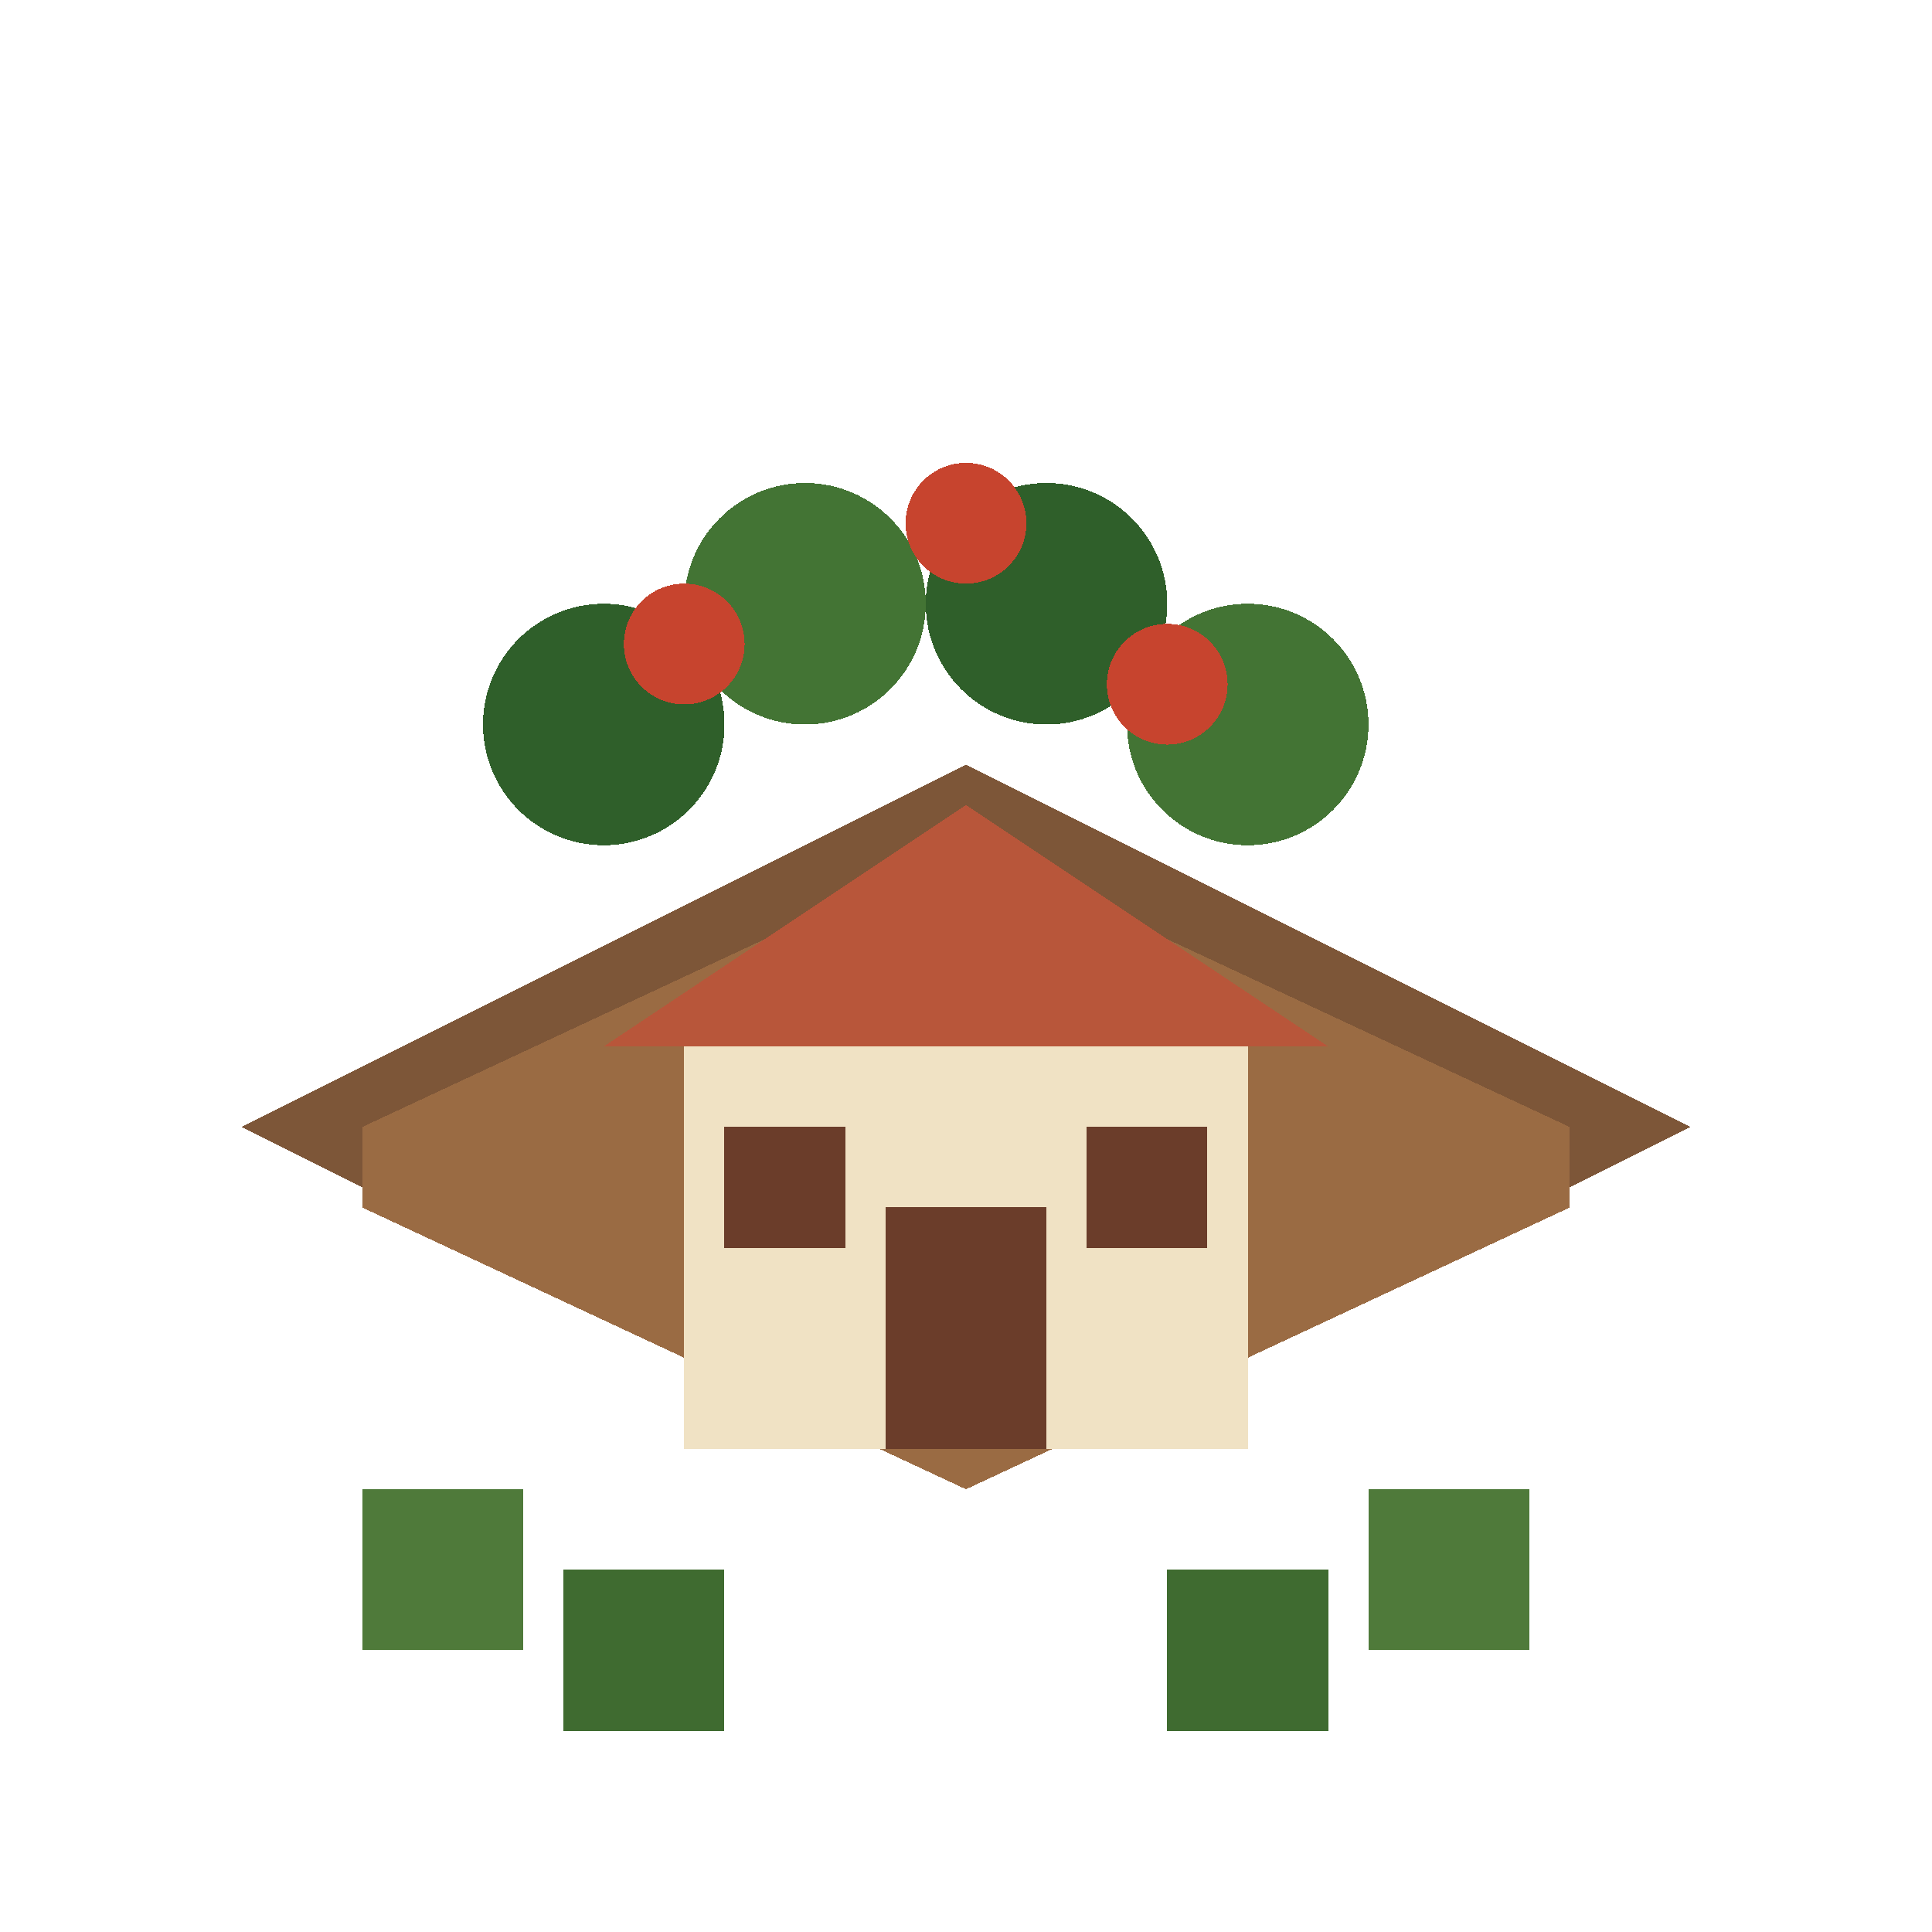
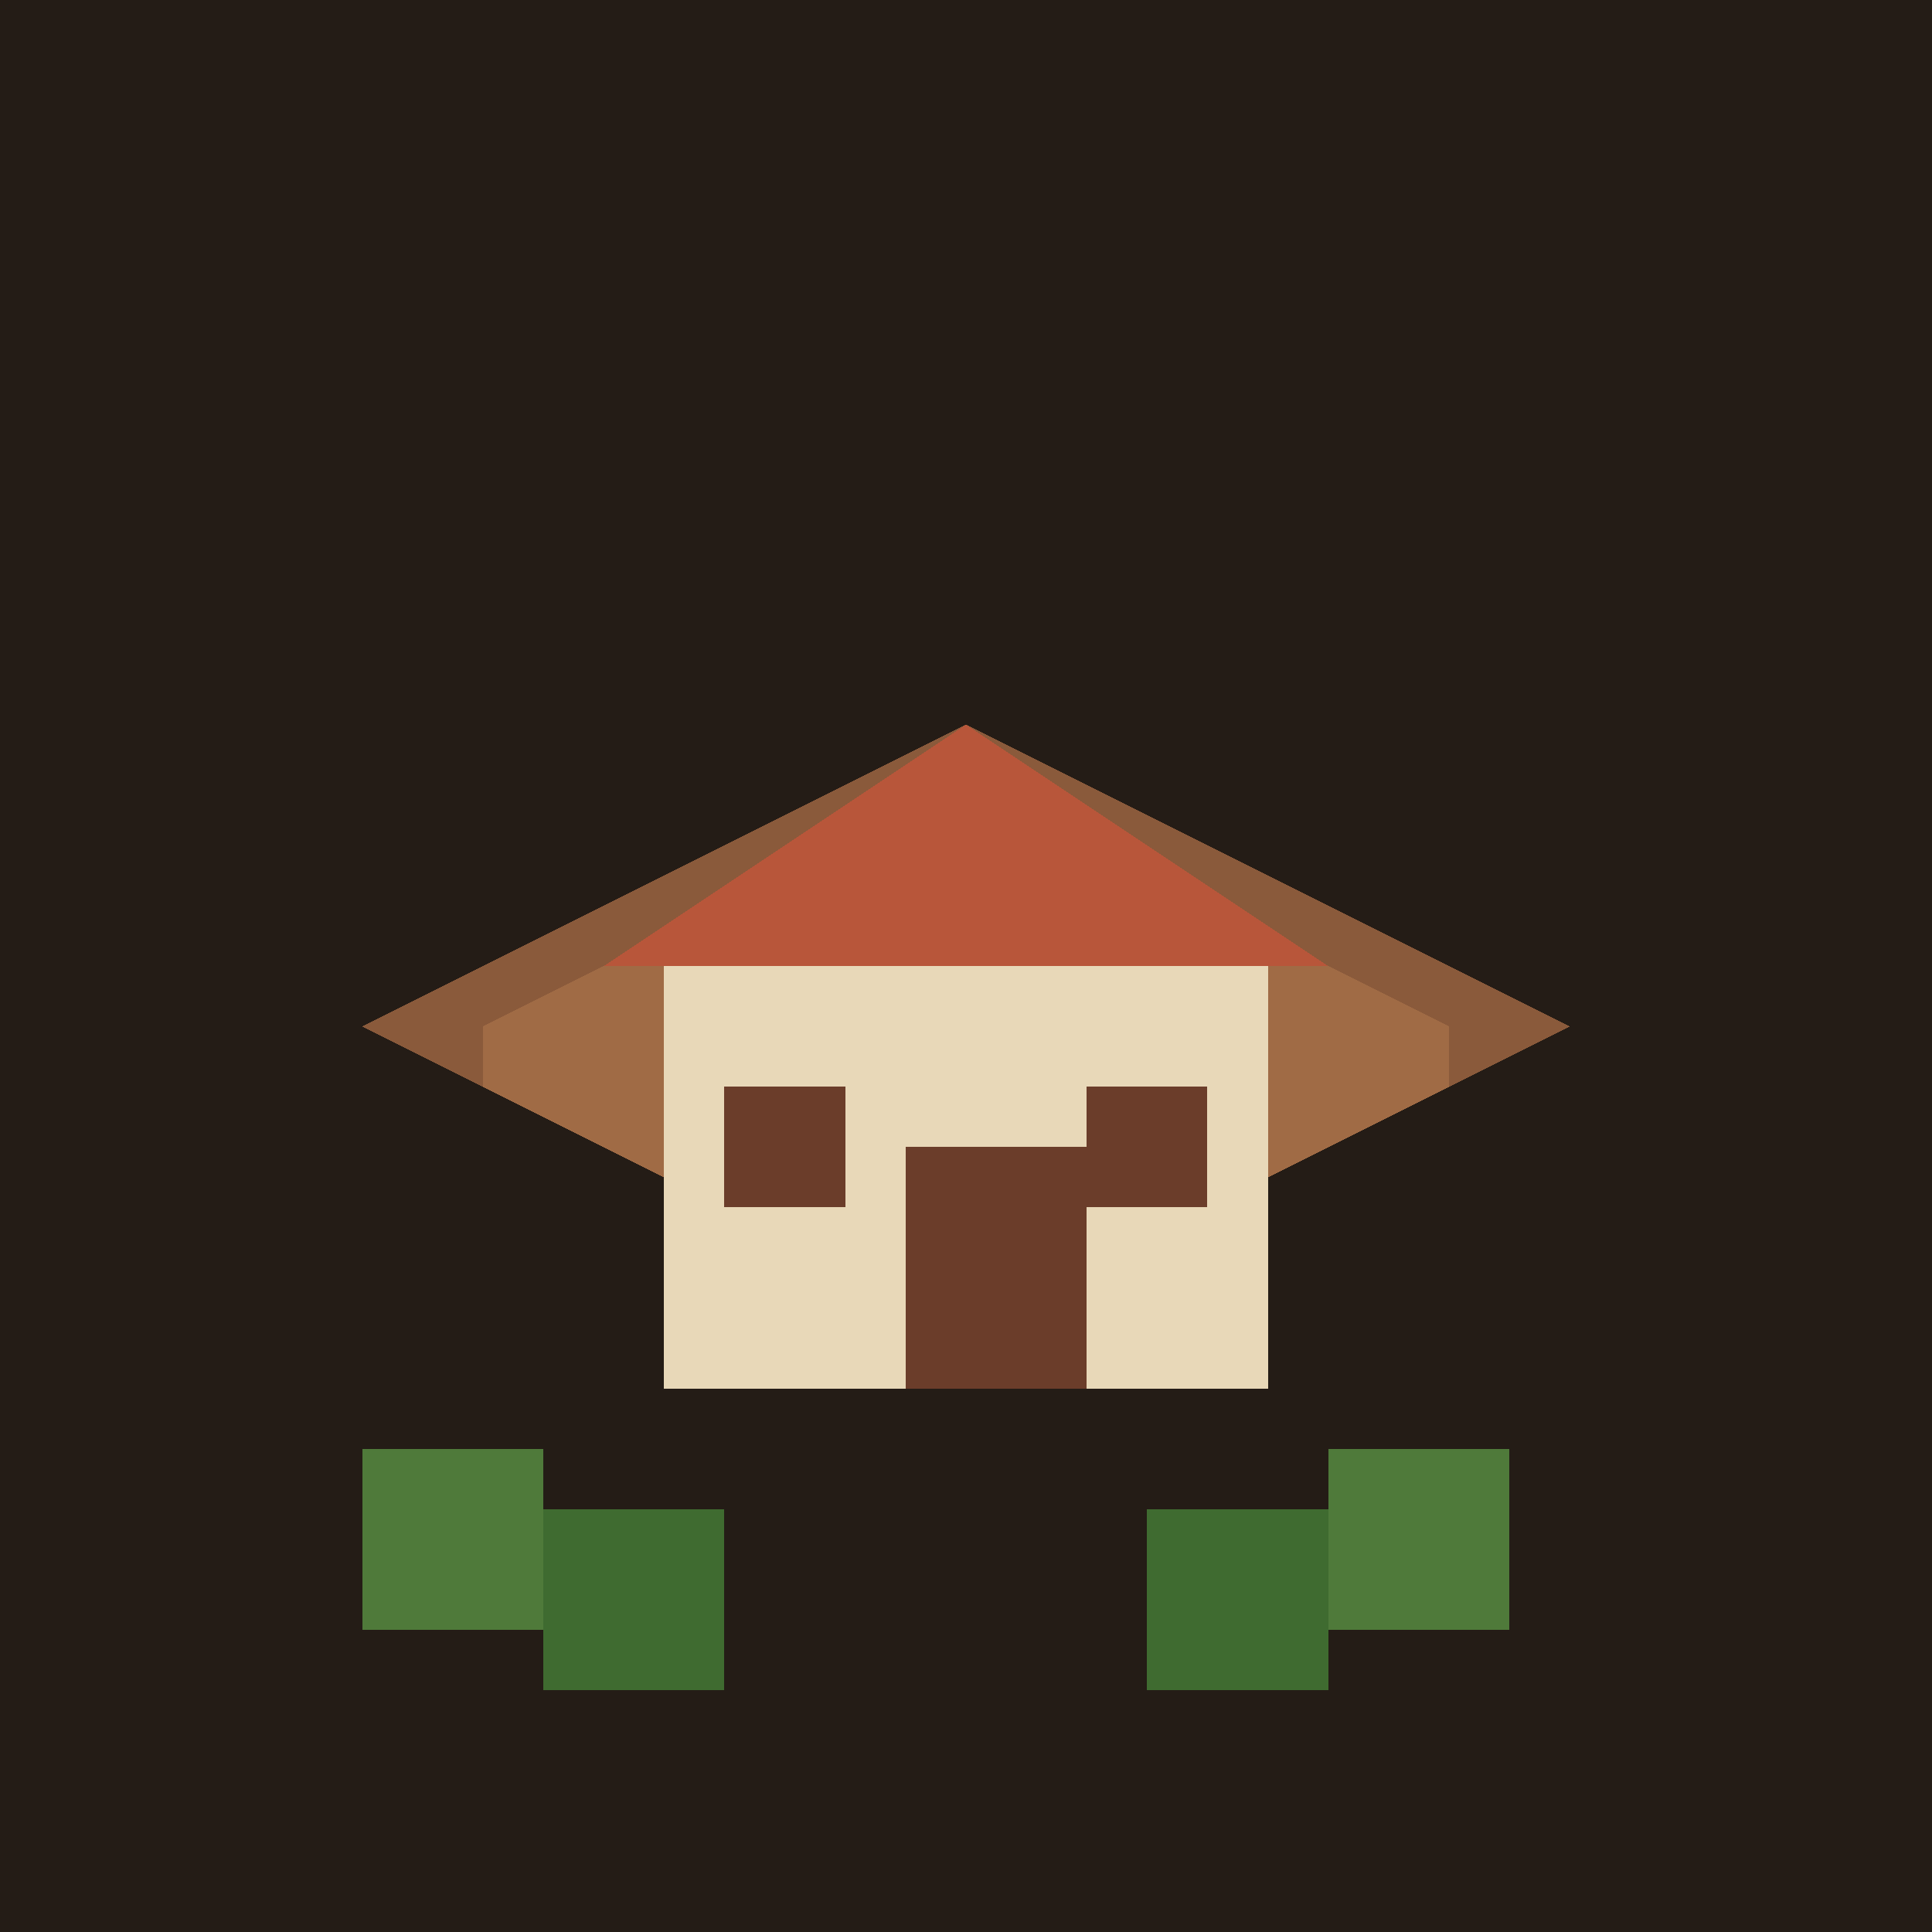
- <svg xmlns="http://www.w3.org/2000/svg" viewBox="0 0 48 48" shape-rendering="crispEdges">
-   <path d="M6 28 L24 19 L42 28 L24 37 Z" fill="#7d5638" />
-   <path d="M9 28 L24 21 L39 28 L39 30 L24 37 L9 30 Z" fill="#9a6b43" />
-   <rect x="17" y="26" width="14" height="10" fill="#f0e2c4" />
-   <path d="M15 26 L24 20 L33 26 Z" fill="#b8563a" />
-   <rect x="22" y="30" width="4" height="6" fill="#6b3d2a" />
-   <rect x="18" y="28" width="3" height="3" fill="#6b3d2a" />
-   <rect x="27" y="28" width="3" height="3" fill="#6b3d2a" />
-   <rect x="9" y="37" width="4" height="4" fill="#4f7a3a" />
-   <rect x="14" y="39" width="4" height="4" fill="#3f6b30" />
-   <rect x="34" y="37" width="4" height="4" fill="#4f7a3a" />
-   <rect x="29" y="39" width="4" height="4" fill="#3f6b30" />
-   <circle cx="15" cy="18" r="3" fill="#2f5f2a" />
-   <circle cx="20" cy="15" r="3" fill="#437434" />
-   <circle cx="26" cy="15" r="3" fill="#2f5f2a" />
-   <circle cx="31" cy="18" r="3" fill="#437434" />
-   <circle cx="17" cy="16" r="1.5" fill="#c7442e" />
-   <circle cx="24" cy="13" r="1.5" fill="#c7442e" />
-   <circle cx="29" cy="17" r="1.5" fill="#c7442e" />
+ <svg xmlns="http://www.w3.org/2000/svg" viewBox="0 0 32 32" shape-rendering="crispEdges">
+   <rect width="32" height="32" fill="#241c16" />
+   <path d="M6 17 L16 12 L26 17 L16 22 Z" fill="#8a5a3b" />
+   <path d="M8 17 L16 13 L24 17 L24 18 L16 22 L8 18 Z" fill="#a06b45" />
+   <rect x="11" y="16" width="10" height="7" fill="#e8d8b8" />
+   <path d="M10 16 L16 12 L22 16 Z" fill="#b8563a" />
+   <rect x="15" y="19" width="3" height="4" fill="#6b3d2a" />
+   <rect x="12" y="18" width="2" height="2" fill="#6b3d2a" />
+   <rect x="18" y="18" width="2" height="2" fill="#6b3d2a" />
+   <rect x="6" y="24" width="3" height="3" fill="#4f7a3a" />
+   <rect x="9" y="25" width="3" height="3" fill="#3f6b30" />
+   <rect x="22" y="24" width="3" height="3" fill="#4f7a3a" />
+   <rect x="19" y="25" width="3" height="3" fill="#3f6b30" />
</svg>
